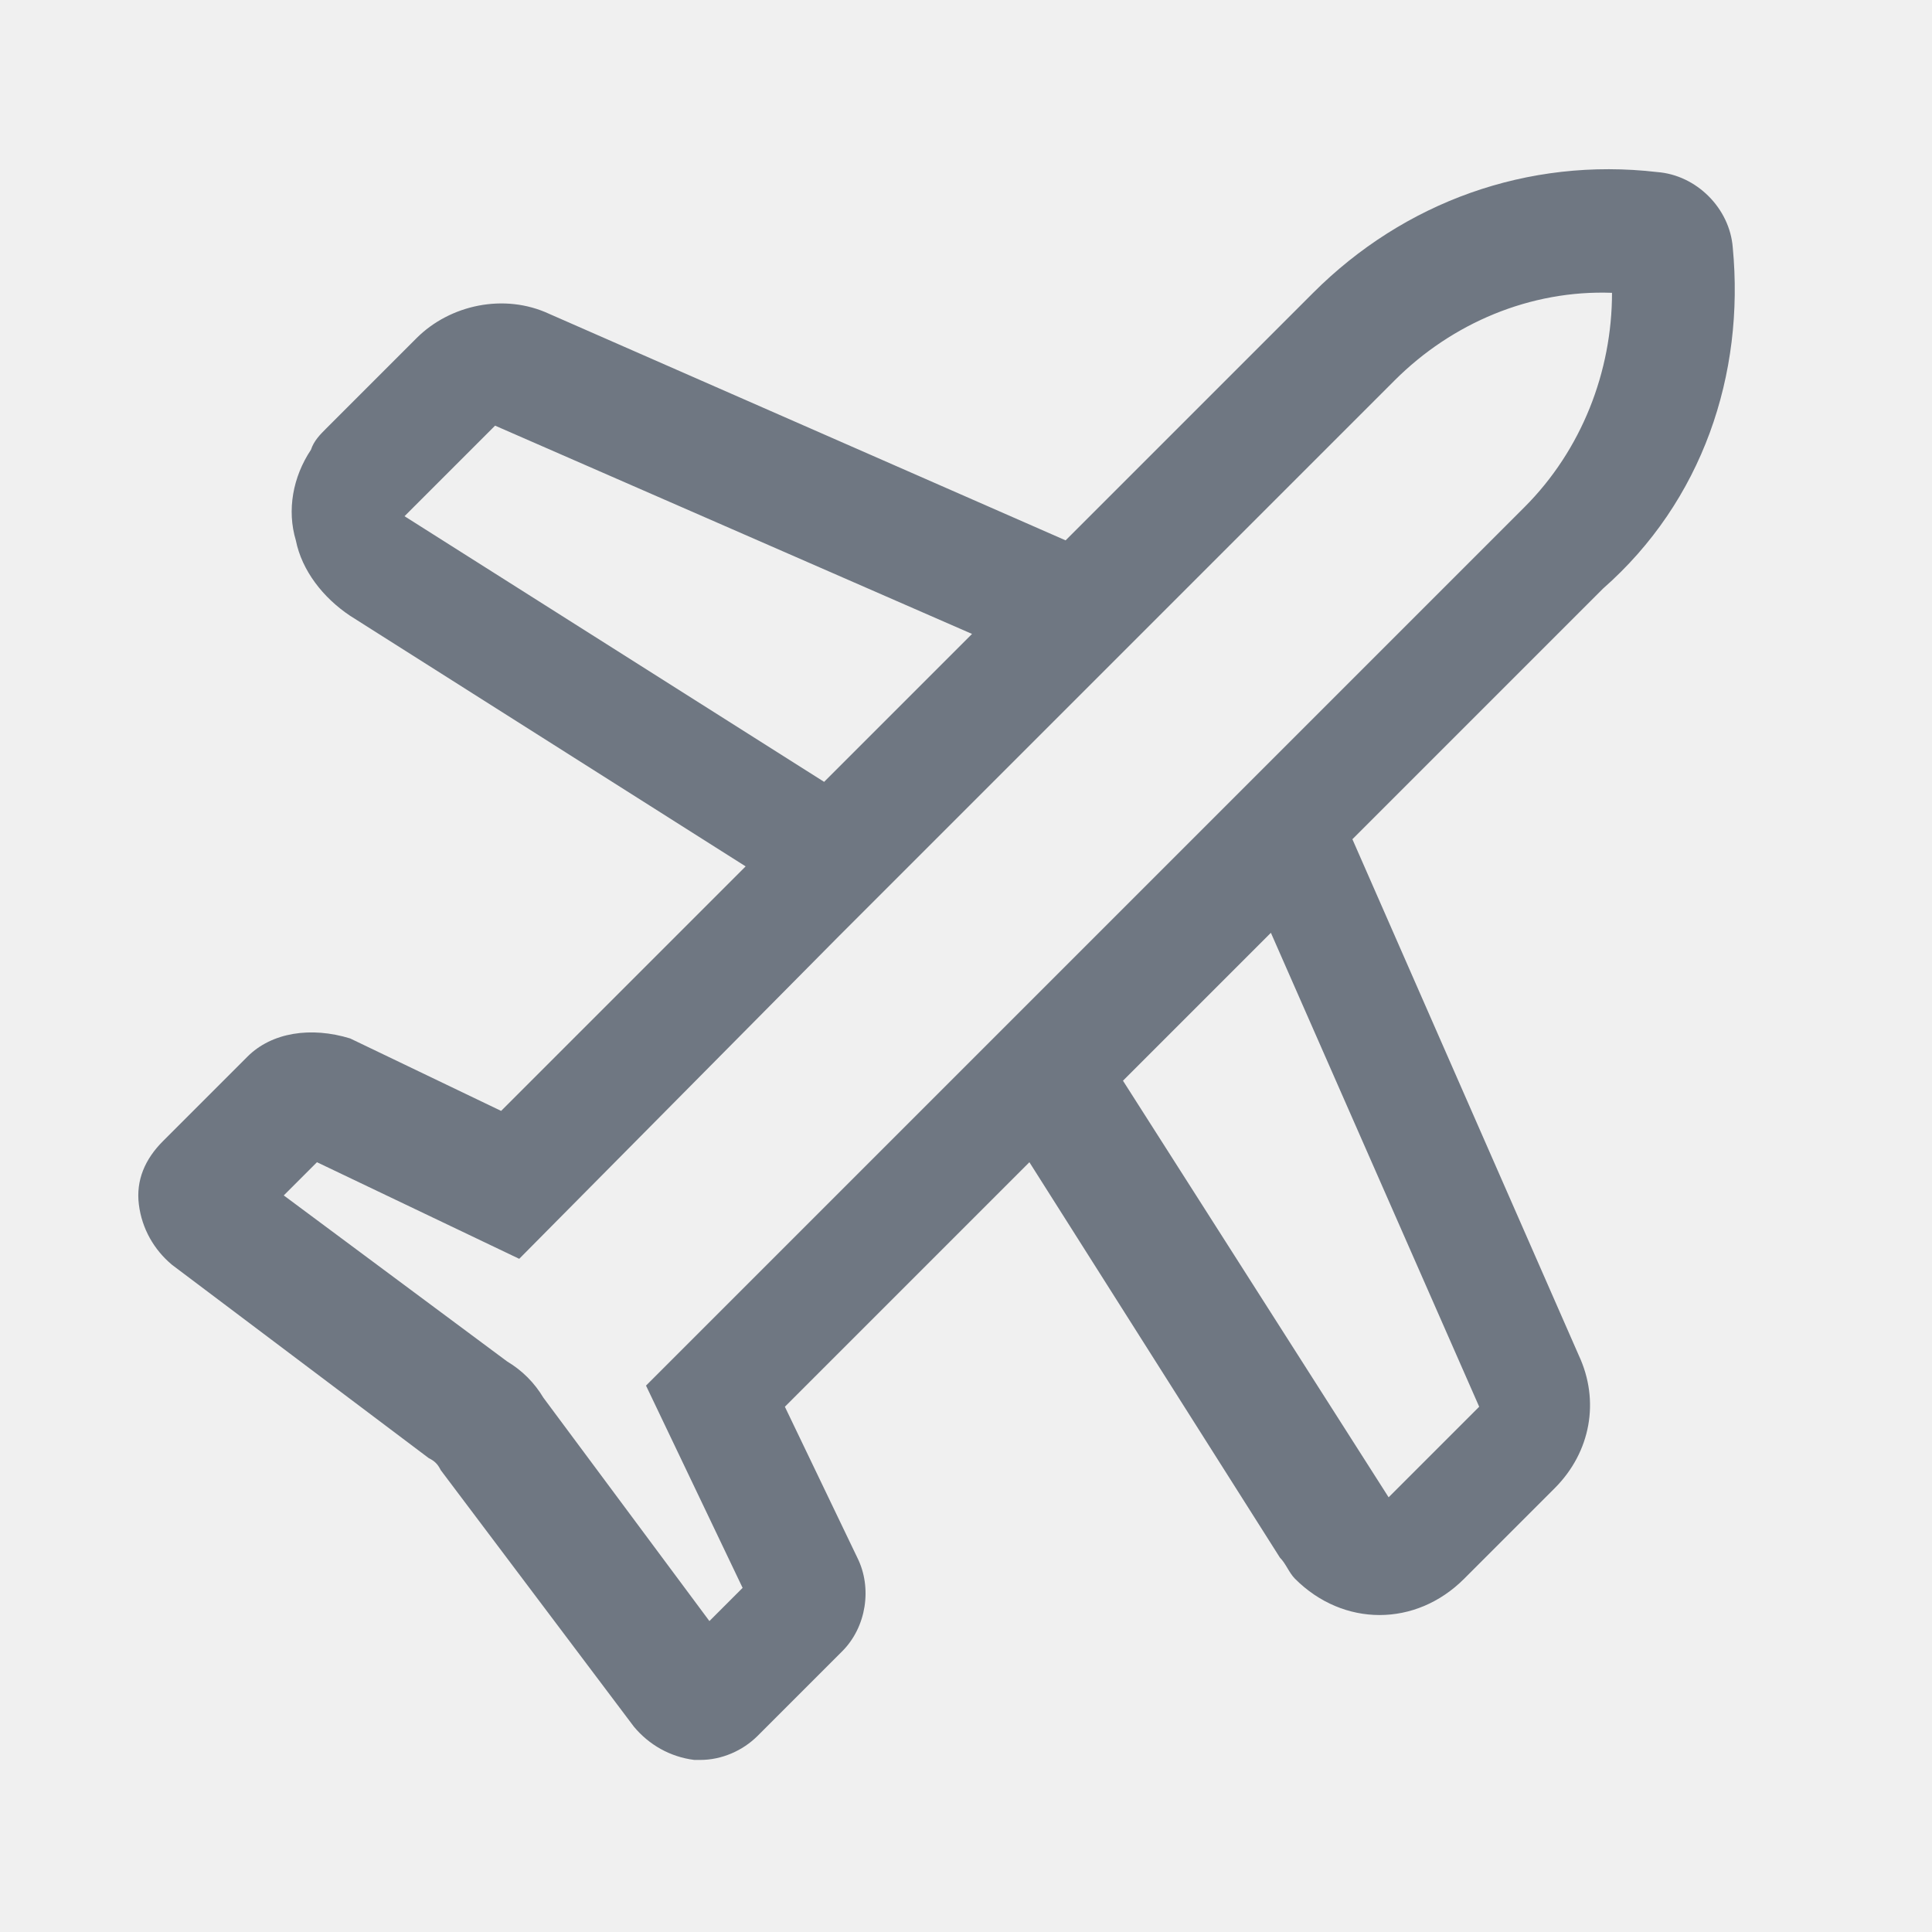
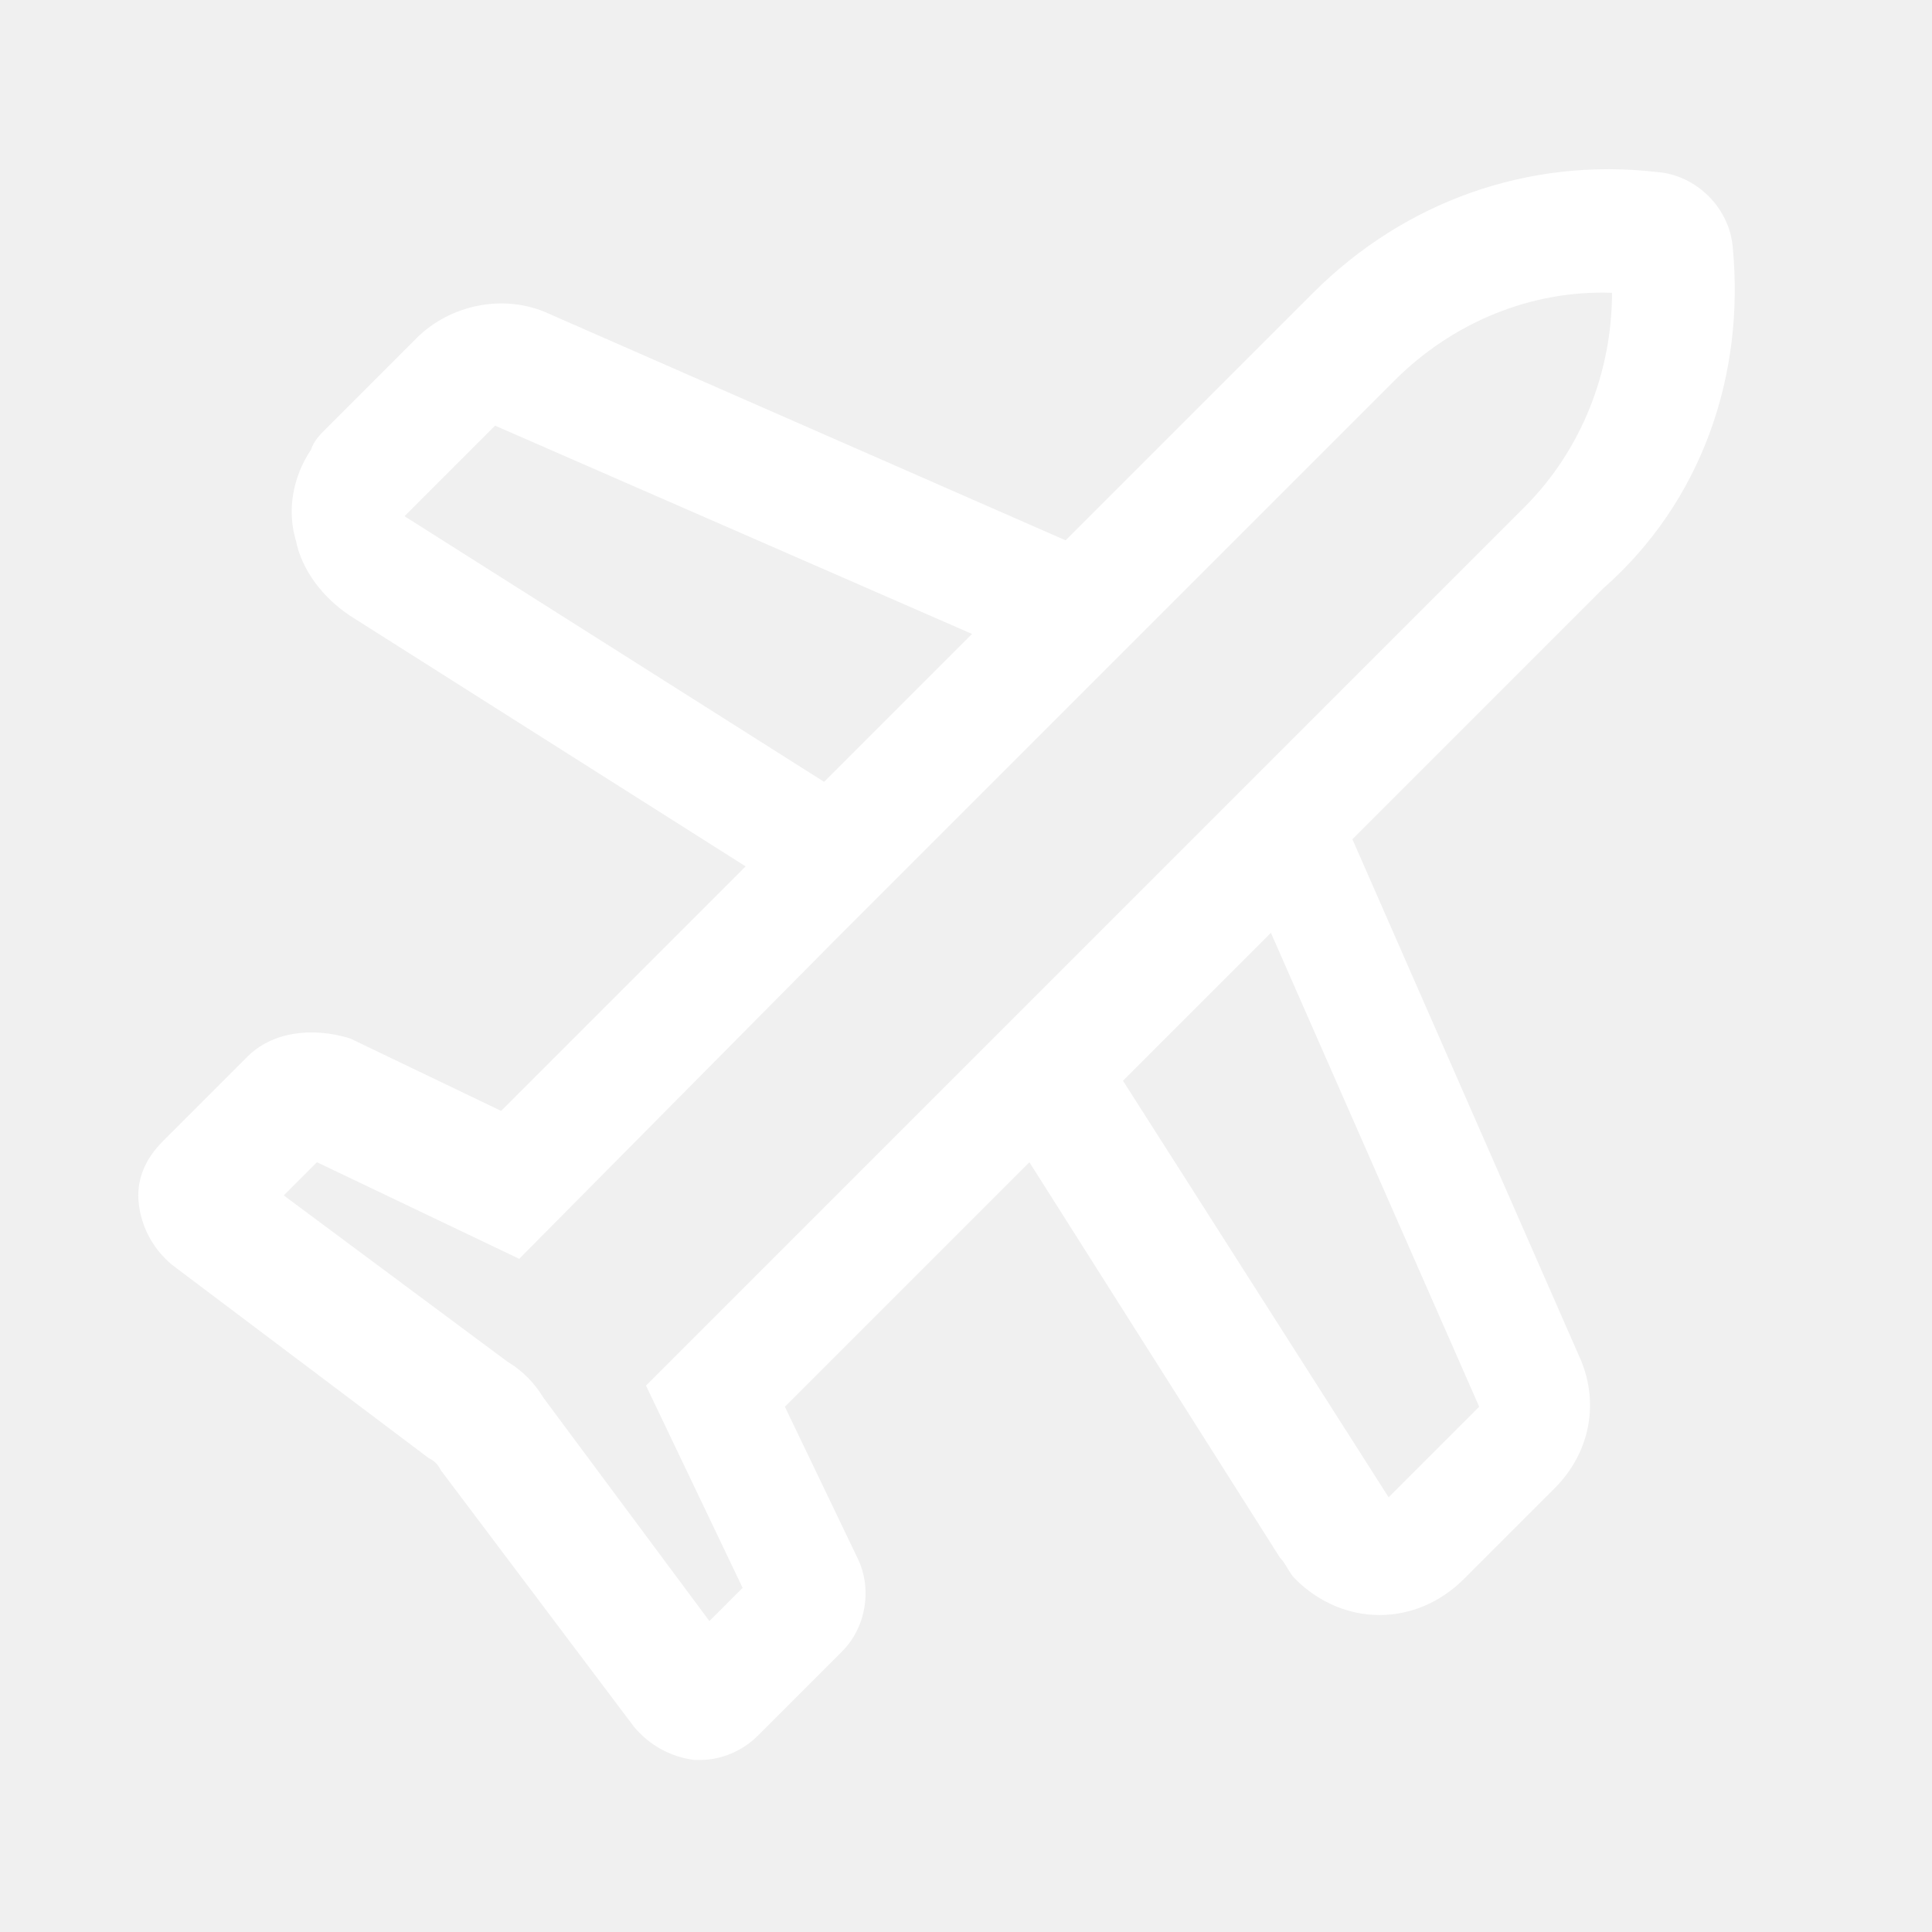
<svg xmlns="http://www.w3.org/2000/svg" t="1631636700032" class="icon" viewBox="0 0 1024 1024" version="1.1" p-id="16980" width="30" height="30">
-   <path d="M918.4 131.2c-1.6-20.8-19.2-38.4-40-40-68.8-8-134.4 16-182.4 64L564.8 286.4l-273.6-120c-24-11.2-52.8-4.8-70.4 12.8l-48 48c-3.2 3.2-6.4 6.4-8 11.2-9.6 14.4-12.8 32-8 48 3.2 16 14.4 30.4 28.8 40l209.6 132.8-129.6 129.6-80-38.4c-20.8-6.4-41.6-3.2-54.4 9.6l-44.8 44.8c-9.6 9.6-14.4 20.8-12.8 33.6 1.6 12.8 8 24 17.6 32l136 102.4c3.2 1.6 4.8 3.2 6.4 6.4l102.4 136c8 9.6 19.2 16 32 17.6h3.2c11.2 0 22.4-4.8 30.4-12.8l44.8-44.8c12.8-12.8 16-33.6 8-49.6l-38.4-80L545.6 616l132.8 209.6c3.2 3.2 4.8 8 8 11.2 12.8 12.8 28.8 19.2 44.8 19.2 16 0 32-6.4 44.8-19.2l48-48c19.2-19.2 24-46.4 12.8-70.4l-120-273.6L849.6 312c52.8-46.4 75.2-113.6 68.8-180.8z m-704 142.4l48-48L515.2 336l-36.8 36.8-41.6 41.6-222.4-140.8z m459.2 220.8L784 745.6l-48 48-140.8-220.8 40-40 38.4-38.4z m20.8-112L547.2 529.6 342.4 734.4l51.2 107.2-17.6 17.6-88-118.4c-4.8-8-11.2-14.4-19.2-19.2l-118.4-88L168 616l107.2 51.2L444.8 496l180.8-180.8 113.6-113.6c30.4-30.4 72-48 115.2-46.4 0 41.6-16 83.2-46.4 113.6L694.4 382.4z" p-id="16981" fill="#6F7782" />
+   <path style="fill:#fff" d="M918.4 131.2c-1.6-20.8-19.2-38.4-40-40-68.8-8-134.4 16-182.4 64L564.8 286.4l-273.6-120c-24-11.2-52.8-4.8-70.4 12.8l-48 48c-3.2 3.2-6.4 6.4-8 11.2-9.6 14.4-12.8 32-8 48 3.2 16 14.4 30.4 28.8 40l209.6 132.8-129.6 129.6-80-38.4c-20.8-6.4-41.6-3.2-54.4 9.6l-44.8 44.8c-9.6 9.6-14.4 20.8-12.8 33.6 1.6 12.8 8 24 17.6 32l136 102.4c3.2 1.6 4.8 3.2 6.4 6.4l102.4 136c8 9.6 19.2 16 32 17.6h3.2c11.2 0 22.4-4.8 30.4-12.8l44.8-44.8c12.8-12.8 16-33.6 8-49.6l-38.4-80L545.6 616l132.8 209.6c3.2 3.2 4.8 8 8 11.2 12.8 12.8 28.8 19.2 44.8 19.2 16 0 32-6.4 44.8-19.2l48-48c19.2-19.2 24-46.4 12.8-70.4l-120-273.6L849.6 312c52.8-46.4 75.2-113.6 68.8-180.8z m-704 142.4l48-48L515.2 336l-36.8 36.8-41.6 41.6-222.4-140.8z m459.2 220.8L784 745.6l-48 48-140.8-220.8 40-40 38.4-38.4z m20.8-112L547.2 529.6 342.4 734.4l51.2 107.2-17.6 17.6-88-118.4c-4.8-8-11.2-14.4-19.2-19.2l-118.4-88L168 616l107.2 51.2L444.8 496l180.8-180.8 113.6-113.6c30.4-30.4 72-48 115.2-46.4 0 41.6-16 83.2-46.4 113.6L694.4 382.4z" p-id="16981" fill="#6F7782" />
</svg>
